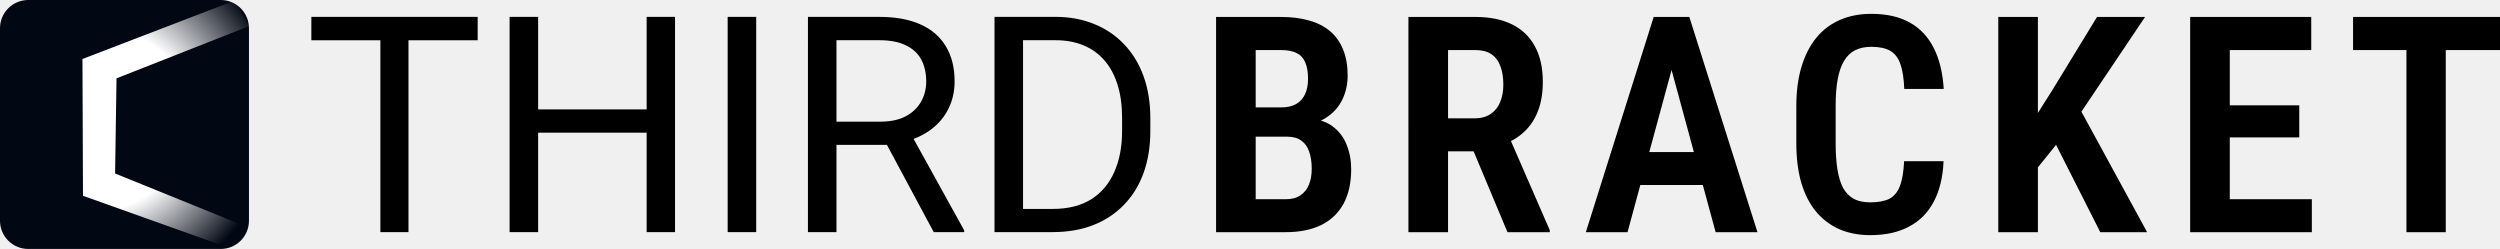
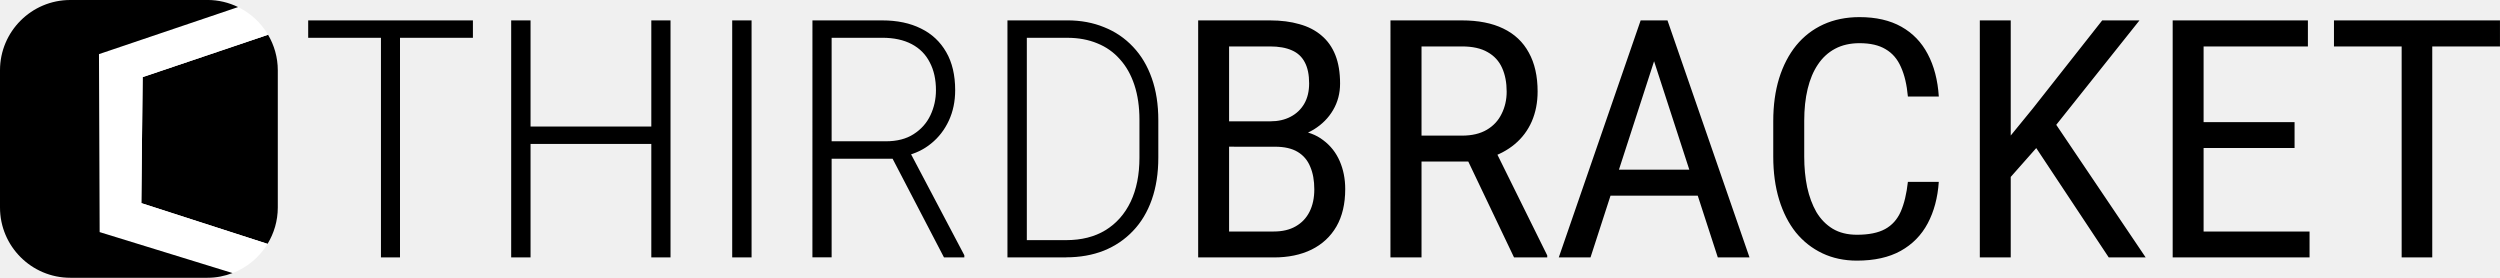
- <svg xmlns="http://www.w3.org/2000/svg" version="1.1" viewBox="0 0 180.74 18" xml:space="preserve">
-   <defs>
-     <linearGradient id="linearGradient10" x1="1.57" x2="4.76" y1="2.406" y2="2.406" gradientUnits="userSpaceOnUse">
-       <stop stop-color="#fff" offset=".771" />
-       <stop stop-color="#fff" stop-opacity="0" offset="1" />
-     </linearGradient>
-     <radialGradient id="radialGradient36" cx="98.484" cy="129.09" r="92.487" gradientTransform="matrix(.022312 .02607 -.027481 .023518 3.0265 -3.5489)" gradientUnits="userSpaceOnUse">
-       <stop stop-color="#fff" offset=".473" />
-       <stop stop-color="#fff" stop-opacity="0" offset=".935" />
-     </radialGradient>
-   </defs>
-   <g transform="translate(.00017841)">
-     <path transform="matrix(4.252 0 0 4.252 -.00017841 0)" d="m0.48 5e-8h3.273a0.48 0.48 0 0 1 0.48 0.48v3.273a0.48 0.48 0 0 1-0.48 0.48h-3.273a0.48 0.48 0 0 1-0.48-0.48v-3.273a0.48 0.48 0 0 1 0.48-0.48z" fill="#010713" stroke-miterlimit="50" stroke-width="0" style="font-variation-settings:'wdth' 75, 'wght' 900" />
-     <path transform="matrix(4.252 0 0 4.252 -.00017841 0)" d="m3.919 0.036-2.517 0.967 0.009 2.326 2.433 0.869 0.358-0.127 0.01-0.207-2.255-0.914 0.024-1.618 2.253-0.887-0.221-0.407z" fill="url(#radialGradient36)" stroke-width=".014" style="font-variation-settings:'wdth' 75, 'wght' 900" />
-     <path transform="matrix(3.7795,0,0,3.7795,-1.9465e-4,7.5493e-5)" d="m4.753 0.593-2.516 0.85-0.02 1.945 2.529 0.816a0.619 0.619 0 0 0 0.008-0.063v-3.524a0.619 0.619 0 0 0-0.001-0.024z" display="none" style="font-variation-settings:'wght' 700" />
-     <path transform="matrix(3.7795,0,0,3.7795,-1.9465e-4,7.5493e-5)" d="m4.394 4.704-2.812-0.867-0.01-2.747 2.916-0.987a0.619 0.619 0 0 0-0.344-0.104h-3.524a0.619 0.619 0 0 0-0.619 0.619v3.524a0.619 0.619 0 0 0 0.619 0.619h3.524a0.619 0.619 0 0 0 0.25-0.058z" display="none" style="font-variation-settings:'wght' 700" />
-     <path transform="matrix(3.7795,0,0,3.7795,-1.9465e-4,7.5493e-5)" d="m4.486 0.106a0.619 0.619 0 0 0-5.168e-4 0l-2.916 0.987 0.01 2.747 2.812 0.867a0.619 0.619 0 0 0 0.361-0.498l-2.529-0.816 0.02-1.945 2.516-0.85a0.619 0.619 0 0 0-0.274-0.491z" display="none" fill="url(#linearGradient10)" style="font-variation-settings:'wght' 700" />
-     <path d="m93.048 9.882h-3.185l-0.011-2.116h2.768q0.641 0 1.069-0.235 0.438-0.246 0.652-0.705 0.224-0.46 0.224-1.122 0-0.748-0.203-1.197-0.192-0.46-0.62-0.673t-1.112-0.214h-1.849v13.168h-2.864v-15.562h4.713q1.122 0 2.009 0.257 0.898 0.246 1.518 0.77 0.62 0.524 0.941 1.325 0.331 0.791 0.331 1.881 0 0.962-0.395 1.764-0.395 0.802-1.208 1.315-0.802 0.513-2.041 0.588zm-0.107 6.904h-3.944l1.218-2.383h2.725q0.663 0 1.069-0.278 0.417-0.278 0.62-0.77 0.203-0.502 0.203-1.154 0-0.705-0.182-1.229-0.171-0.524-0.566-0.802-0.385-0.289-1.037-0.289h-2.651l0.021-2.116h3.303l0.673 0.823q1.176-0.011 1.903 0.513 0.727 0.524 1.058 1.357 0.331 0.823 0.331 1.774 0 1.486-0.556 2.501-0.556 1.015-1.614 1.539-1.058 0.513-2.576 0.513zm8.882-15.562h4.842q1.55 0 2.64 0.534 1.09 0.534 1.657 1.582 0.577 1.047 0.577 2.576 0 1.218-0.353 2.116-0.342 0.887-0.983 1.486-0.631 0.599-1.528 0.93l-0.866 0.492h-4.008l-0.011-2.383h2.811q0.695 0 1.154-0.31 0.47-0.31 0.695-0.855 0.235-0.556 0.235-1.272 0-0.78-0.214-1.336-0.203-0.566-0.652-0.866-0.438-0.299-1.154-0.299h-1.977v13.168h-2.864zm7.161 15.562-2.918-6.969h3.003l2.971 6.819v0.15zm12.238-13.104-3.559 13.104h-3.014l4.906-15.562h1.881zm2.811 13.104-3.559-13.104-0.246-2.458h1.903l4.927 15.562zm0.096-5.793v2.383h-7.14v-2.383zm13.529 0.663h2.854q-0.075 1.721-0.705 2.918-0.62 1.186-1.785 1.806-1.154 0.62-2.811 0.62-1.261 0-2.255-0.438-0.994-0.449-1.689-1.293-0.684-0.844-1.047-2.074-0.353-1.24-0.353-2.832v-2.704q0-1.593 0.374-2.832t1.069-2.095q0.705-0.855 1.71-1.293t2.266-0.438q1.667 0 2.79 0.631 1.122 0.631 1.732 1.849 0.609 1.208 0.716 2.95h-2.854q-0.043-1.133-0.278-1.796-0.235-0.673-0.737-0.962-0.502-0.289-1.368-0.289-0.673 0-1.165 0.246-0.492 0.246-0.802 0.77-0.31 0.513-0.46 1.315-0.15 0.802-0.15 1.924v2.725q0 1.079 0.128 1.881 0.128 0.802 0.406 1.336 0.289 0.524 0.77 0.791 0.481 0.257 1.197 0.257 0.866 0 1.379-0.257 0.513-0.267 0.759-0.908 0.257-0.652 0.31-1.806zm9.673-10.432v15.562h-2.864v-15.562zm7.749 0-5.12 7.621-3.099 3.837-0.534-2.929 2.063-3.26 3.217-5.269zm-3.239 15.562-3.666-7.247 2.041-1.945 5.013 9.192zm15.295-2.383v2.383h-6.755v-2.383zm-5.932-13.178v15.562h-2.864v-15.562zm5.023 6.391v2.319h-5.846v-2.319zm0.866-6.391v2.394h-6.712v-2.394zm9.726 0v15.562h-2.843v-15.562zm3.922 0v2.394h-10.624v-2.394zm-151.21-0.005v15.562h-2.031v-15.562zm5.002 0v1.689h-12.024v-1.689zm12.473 6.691v1.678h-8.422v-1.678zm-8.101-6.691v15.562h-2.063v-15.562zm9.897 0v15.562h-2.052v-15.562zm5.868 0v15.562h-2.063v-15.562zm3.741 0h5.152q1.753 0 2.961 0.534 1.218 0.534 1.849 1.582 0.641 1.037 0.641 2.554 0 1.069-0.438 1.956-0.428 0.876-1.24 1.496-0.802 0.609-1.924 0.908l-0.577 0.224h-4.842l-0.021-1.678h3.655q1.112 0 1.849-0.385 0.737-0.395 1.112-1.058 0.374-0.663 0.374-1.464 0-0.898-0.353-1.571-0.353-0.673-1.112-1.037-0.748-0.374-1.935-0.374h-3.089v13.873h-2.063zm9.095 15.562-3.784-7.054 2.148-0.011 3.837 6.936v0.128zm8.604 0h-3.249l0.021-1.678h3.228q1.667 0 2.779-0.695 1.112-0.705 1.667-1.967 0.566-1.272 0.566-2.971v-0.951q0-1.336-0.321-2.373-0.321-1.047-0.941-1.764-0.62-0.727-1.518-1.101-0.887-0.374-2.041-0.374h-3.506v-1.689h3.506q1.528 0 2.79 0.513 1.261 0.502 2.17 1.464 0.919 0.951 1.411 2.309 0.492 1.347 0.492 3.035v0.93q0 1.689-0.492 3.046-0.492 1.347-1.421 2.298-0.919 0.951-2.223 1.464-1.293 0.502-2.918 0.502zm-2.148-15.562v15.562h-2.063v-15.562z" stroke-miterlimit="50" stroke-width="0" style="font-variation-settings:'wght' 600" />
+ <svg xmlns="http://www.w3.org/2000/svg" width="360" height="40" version="1.1" viewBox="0 0 95.25 10.583" xml:space="preserve">
+   <path d="m10.213 1.324-4.778 1.614-0.05 4.801 4.809 1.552c0.246-0.405 0.39-0.878 0.39-1.387v-5.225c0-0.495-0.137-0.957-0.371-1.355z" stroke-width="0" />
+   <path d="m9.071 0.27-5.3 1.793 0.025 6.781 5.064 1.561c0.559-0.214 1.027-0.609 1.334-1.114l-4.809-1.552 0.05-4.801 4.778-1.614c-0.268-0.455-0.665-0.823-1.142-1.054z" fill="#fff" stroke-width=".022" />
+   <g stroke-width="0">
+     <path d="m2.679-2.1498e-4c-1.48 0-2.679 1.2-2.679 2.679v5.225c0 1.48 1.2 2.679 2.679 2.679h5.225c0.337 0 0.658-0.065 0.956-0.179l-5.064-1.561-0.025-6.781 5.3-1.793c-0.353-0.171-0.748-0.27-1.167-0.27h-5.225z" />
+     <path d="m15.24 0.777v9.029h-0.726v-9.029zm2.778 0v0.664h-6.276v-0.664zm6.927 4.043v0.664h-4.893v-0.664zm-4.731-4.043v9.029h-0.738v-9.029zm5.333 0v9.029h-0.732v-9.029zm3.088 0v9.029h-0.738v-9.029zm2.319 0h2.66q0.856 0 1.476 0.31 0.62 0.304 0.961 0.899 0.341 0.589 0.341 1.451 0 0.639-0.242 1.16-0.242 0.521-0.67 0.868-0.422 0.347-0.992 0.477l-0.242 0.105h-2.803l-0.012-0.664h2.319q0.639 0 1.06-0.273 0.428-0.273 0.639-0.719 0.211-0.446 0.211-0.955 0-0.614-0.236-1.06-0.229-0.453-0.688-0.695-0.459-0.242-1.122-0.242h-1.929v8.365h-0.732zm5.011 9.029-2.102-4.037 0.788-0.006 2.09 3.962v0.081zm4.651 0h-1.829l0.006-0.657h1.823q0.881 0 1.501-0.378 0.626-0.384 0.961-1.085 0.335-0.707 0.335-1.681v-1.439q0-0.744-0.192-1.327-0.192-0.583-0.552-0.98-0.353-0.403-0.862-0.608-0.508-0.211-1.141-0.211h-1.916v-0.664h1.916q0.769 0 1.401 0.26 0.639 0.254 1.104 0.75 0.465 0.49 0.713 1.197 0.248 0.701 0.248 1.6v1.42q0 0.893-0.248 1.6-0.248 0.707-0.719 1.197-0.465 0.49-1.11 0.75-0.645 0.254-1.439 0.254zm-1.494-9.029v9.029h-0.738v-9.029z" stroke-miterlimit="50" style="font-variation-settings:'wdth' 85, 'wght' 300" aria-label="THIRD" />
+     <path d="m48.581 5.589h-2.015l-0.012-0.967h1.848q0.44 0 0.769-0.174 0.335-0.174 0.521-0.496 0.186-0.322 0.186-0.775 0-0.496-0.167-0.806-0.161-0.31-0.49-0.453-0.329-0.149-0.837-0.149h-1.556v8.037h-1.178v-9.029h2.735q0.633 0 1.122 0.143 0.496 0.136 0.843 0.434 0.347 0.291 0.527 0.744t0.18 1.085q0 0.558-0.267 1.011-0.26 0.446-0.732 0.738-0.471 0.285-1.098 0.36zm-0.05 4.217h-2.437l0.67-0.986h1.767q0.496 0 0.837-0.198 0.347-0.198 0.527-0.558 0.18-0.36 0.18-0.85 0-0.502-0.155-0.862-0.149-0.366-0.477-0.564t-0.862-0.198h-1.563l0.012-0.967h2.121l0.254 0.347q0.602 0.056 1.011 0.372 0.415 0.31 0.626 0.794t0.211 1.067q0 0.843-0.335 1.426-0.335 0.577-0.949 0.881-0.608 0.298-1.439 0.298zm4.446-9.029h2.722q0.936 0 1.575 0.31 0.645 0.31 0.974 0.918 0.335 0.602 0.335 1.482 0 0.626-0.223 1.141-0.223 0.508-0.645 0.862t-1.011 0.533l-0.329 0.13h-2.481l-0.006-0.986h1.817q0.564 0 0.943-0.223 0.378-0.223 0.564-0.608 0.192-0.384 0.192-0.843 0-0.521-0.174-0.905-0.174-0.391-0.552-0.602-0.372-0.217-0.98-0.217h-1.538v8.037h-1.184zm4.707 9.029-1.953-4.093 1.228-0.006 1.991 4.025v0.074zm5.575-8.21-2.66 8.21h-1.209l3.119-9.029h0.763zm2.189 8.21-2.667-8.21-0.019-0.819h0.769l3.125 9.029zm-0.062-3.342v0.992h-4.632v-0.992zm7.304 0.465h1.178q-0.062 0.905-0.422 1.581-0.36 0.676-1.029 1.048-0.67 0.372-1.668 0.372-0.726 0-1.315-0.279-0.589-0.279-1.011-0.794-0.415-0.521-0.639-1.253-0.223-0.732-0.223-1.637v-1.352q0-0.905 0.223-1.631 0.229-0.732 0.651-1.253 0.428-0.521 1.036-0.8 0.614-0.279 1.377-0.279 0.943 0 1.594 0.366 0.651 0.366 1.005 1.042 0.36 0.676 0.422 1.619h-1.178q-0.062-0.682-0.267-1.129-0.198-0.453-0.583-0.676-0.378-0.229-0.992-0.229-0.533 0-0.93 0.211t-0.657 0.602q-0.26 0.384-0.391 0.93-0.13 0.539-0.13 1.215v1.364q0 0.626 0.112 1.166 0.118 0.539 0.353 0.949 0.242 0.403 0.62 0.633 0.384 0.229 0.924 0.229 0.676 0 1.073-0.217t0.595-0.664q0.198-0.453 0.273-1.135zm3.919-6.152v9.029h-1.178v-9.029zm4.905 0-3.361 4.217-1.935 2.189-0.205-1.29 1.433-1.755 2.648-3.361zm-1.172 9.029-2.915-4.397 0.713-0.955 3.609 5.352zm7.652-0.986v0.986h-4.266v-0.986zm-4.037-8.043v9.029h-1.178v-9.029zm3.466 3.876v0.986h-3.696v-0.986zm0.508-3.876v0.992h-4.204v-0.992zm4.738 0v9.029h-1.166v-9.029zm2.58 0v0.992h-6.325v-0.992z" stroke-miterlimit="50" style="font-variation-settings:'wdth' 85, 'wght' 405" aria-label="BRACKET" />
  </g>
-   <style>
-     #light-icon {
-       display: inline;
-     }
-     #dark-icon {
-       display: none;
-     }
- 
-     @media (prefers-color-scheme: dark) {
-       #light-icon {
-         display: none;
-       }
-       #dark-icon {
-         display: inline;
-       }
-     }
-   </style>
-   <style>
-     #light-icon {
-       display: inline;
-     }
-     #dark-icon {
-       display: none;
-     }
- 
-     @media (prefers-color-scheme: dark) {
-       #light-icon {
-         display: none;
-       }
-       #dark-icon {
-         display: inline;
-       }
-     }
-   </style>
-   <style>
-     #light-icon {
-       display: inline;
-     }
-     #dark-icon {
-       display: none;
-     }
- 
-     @media (prefers-color-scheme: dark) {
-       #light-icon {
-         display: none;
-       }
-       #dark-icon {
-         display: inline;
-       }
-     }
-   </style>
</svg>
